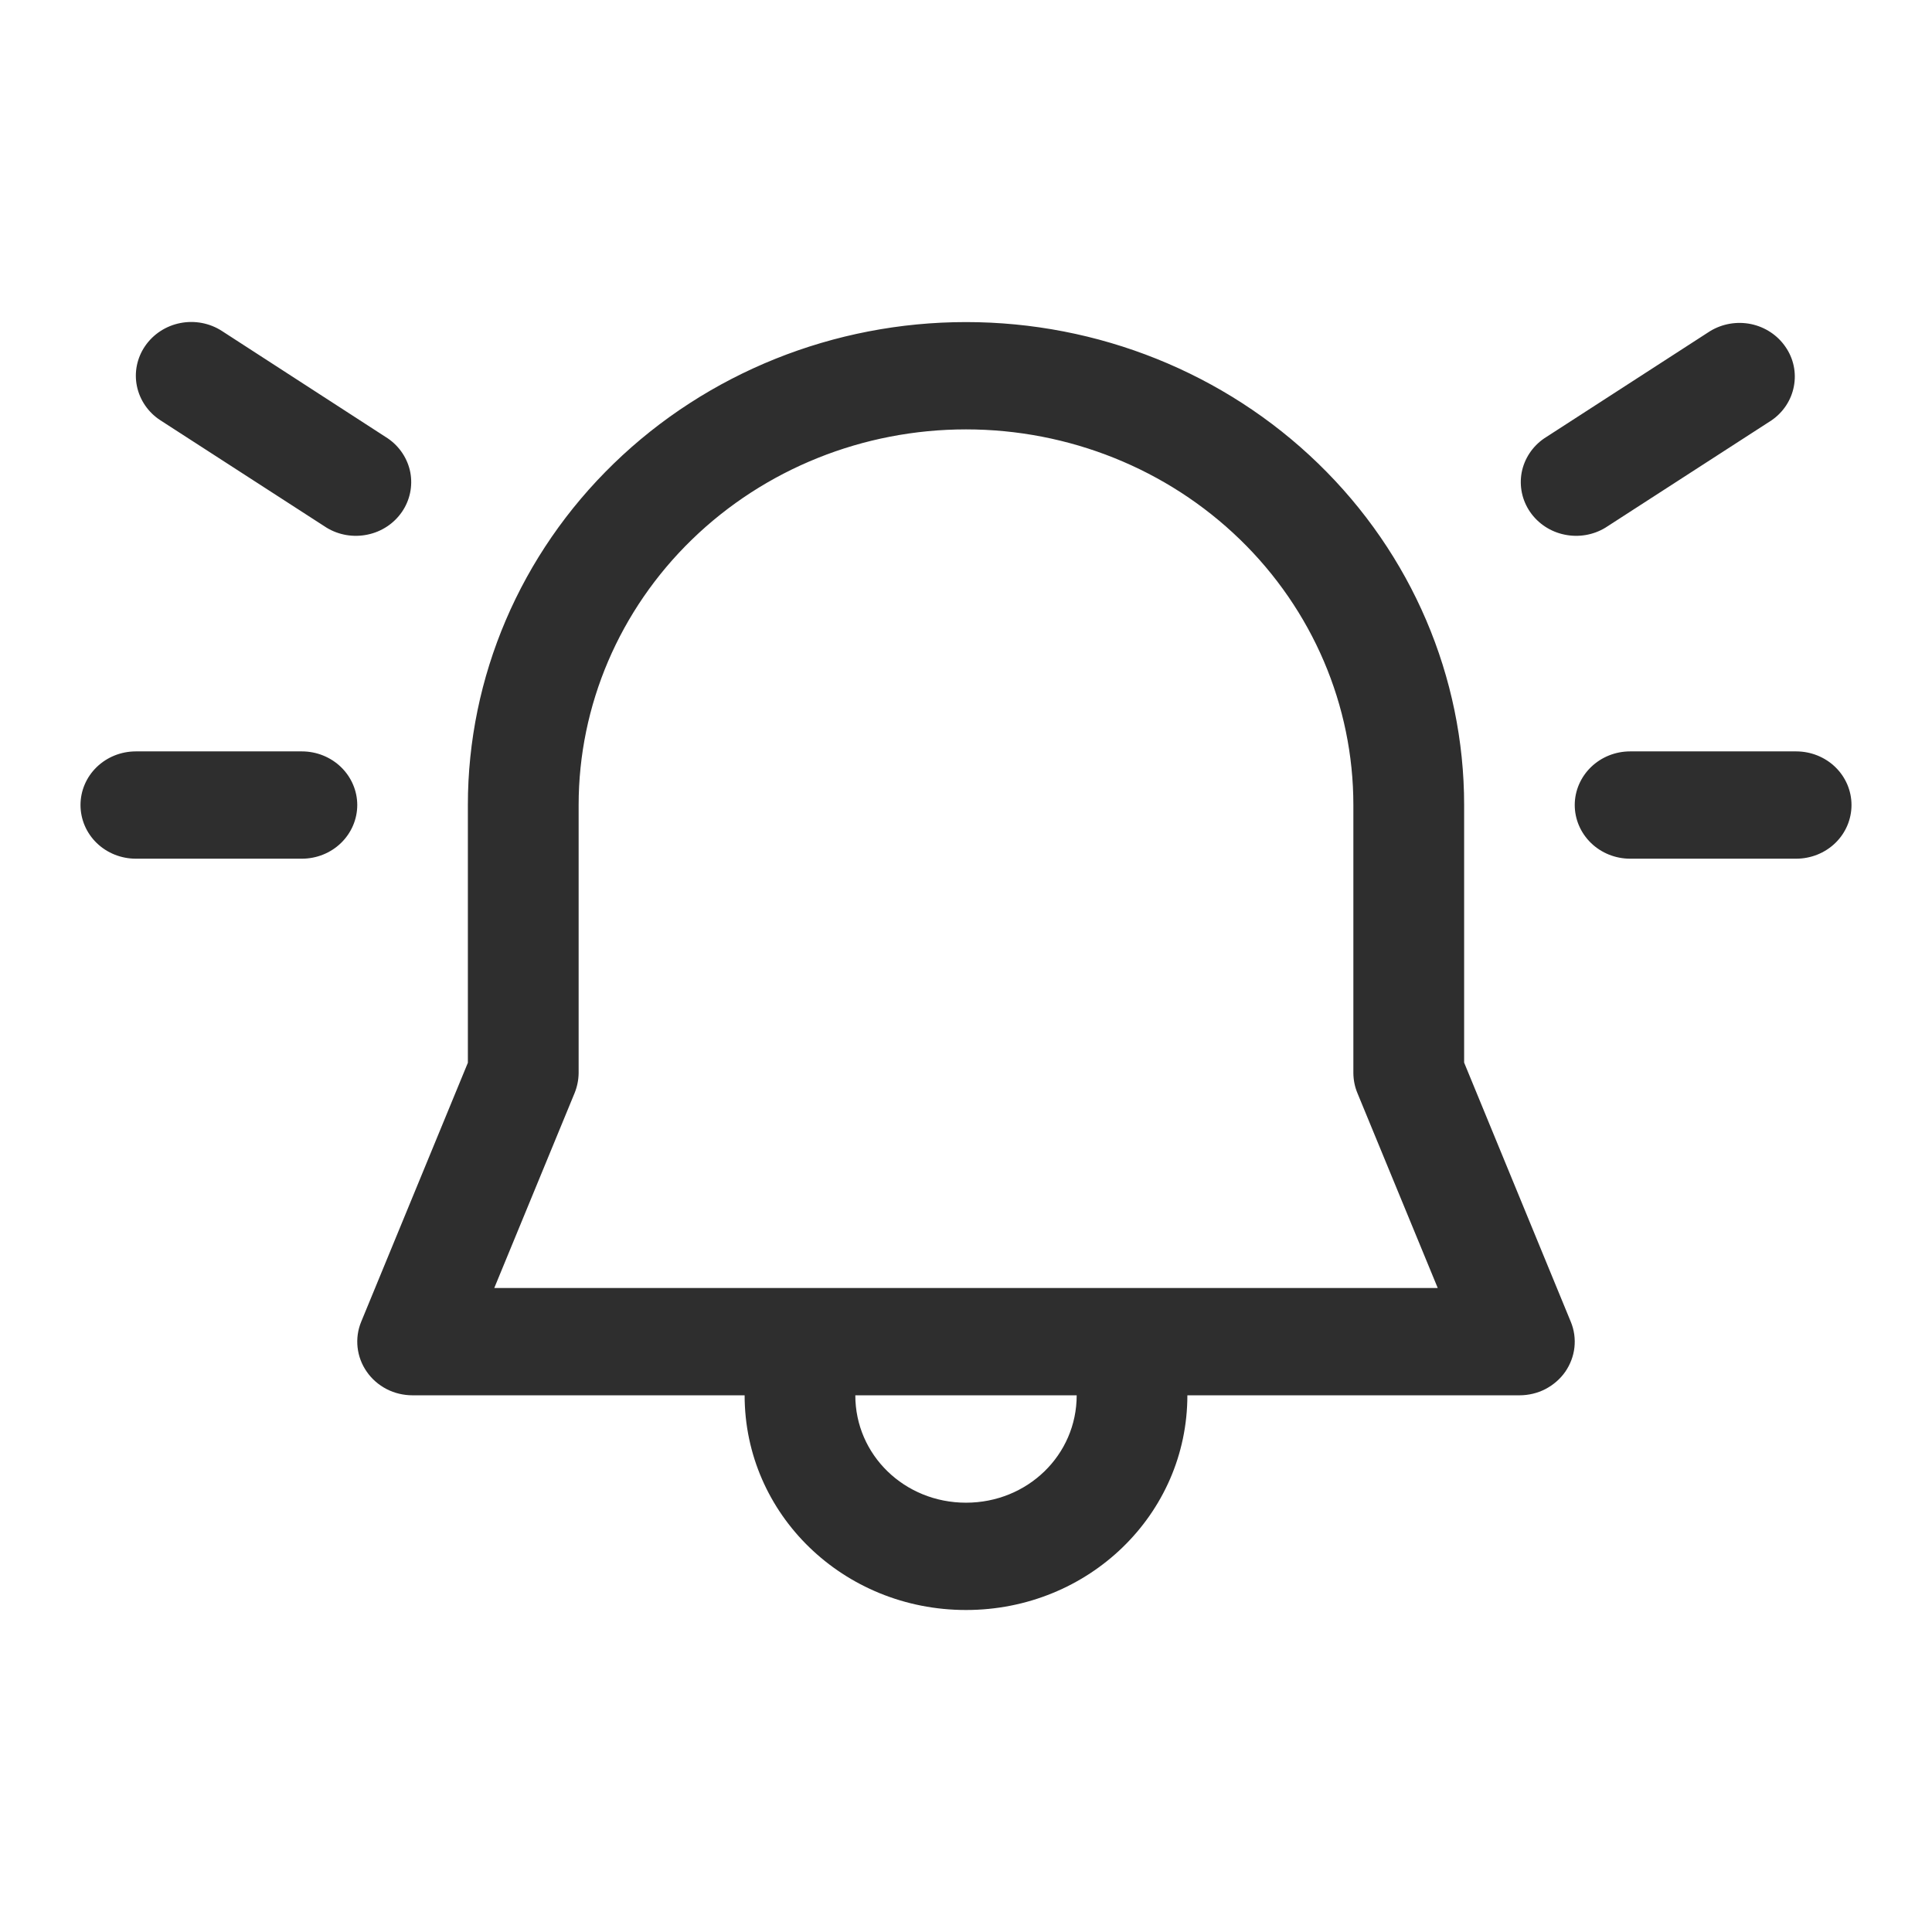
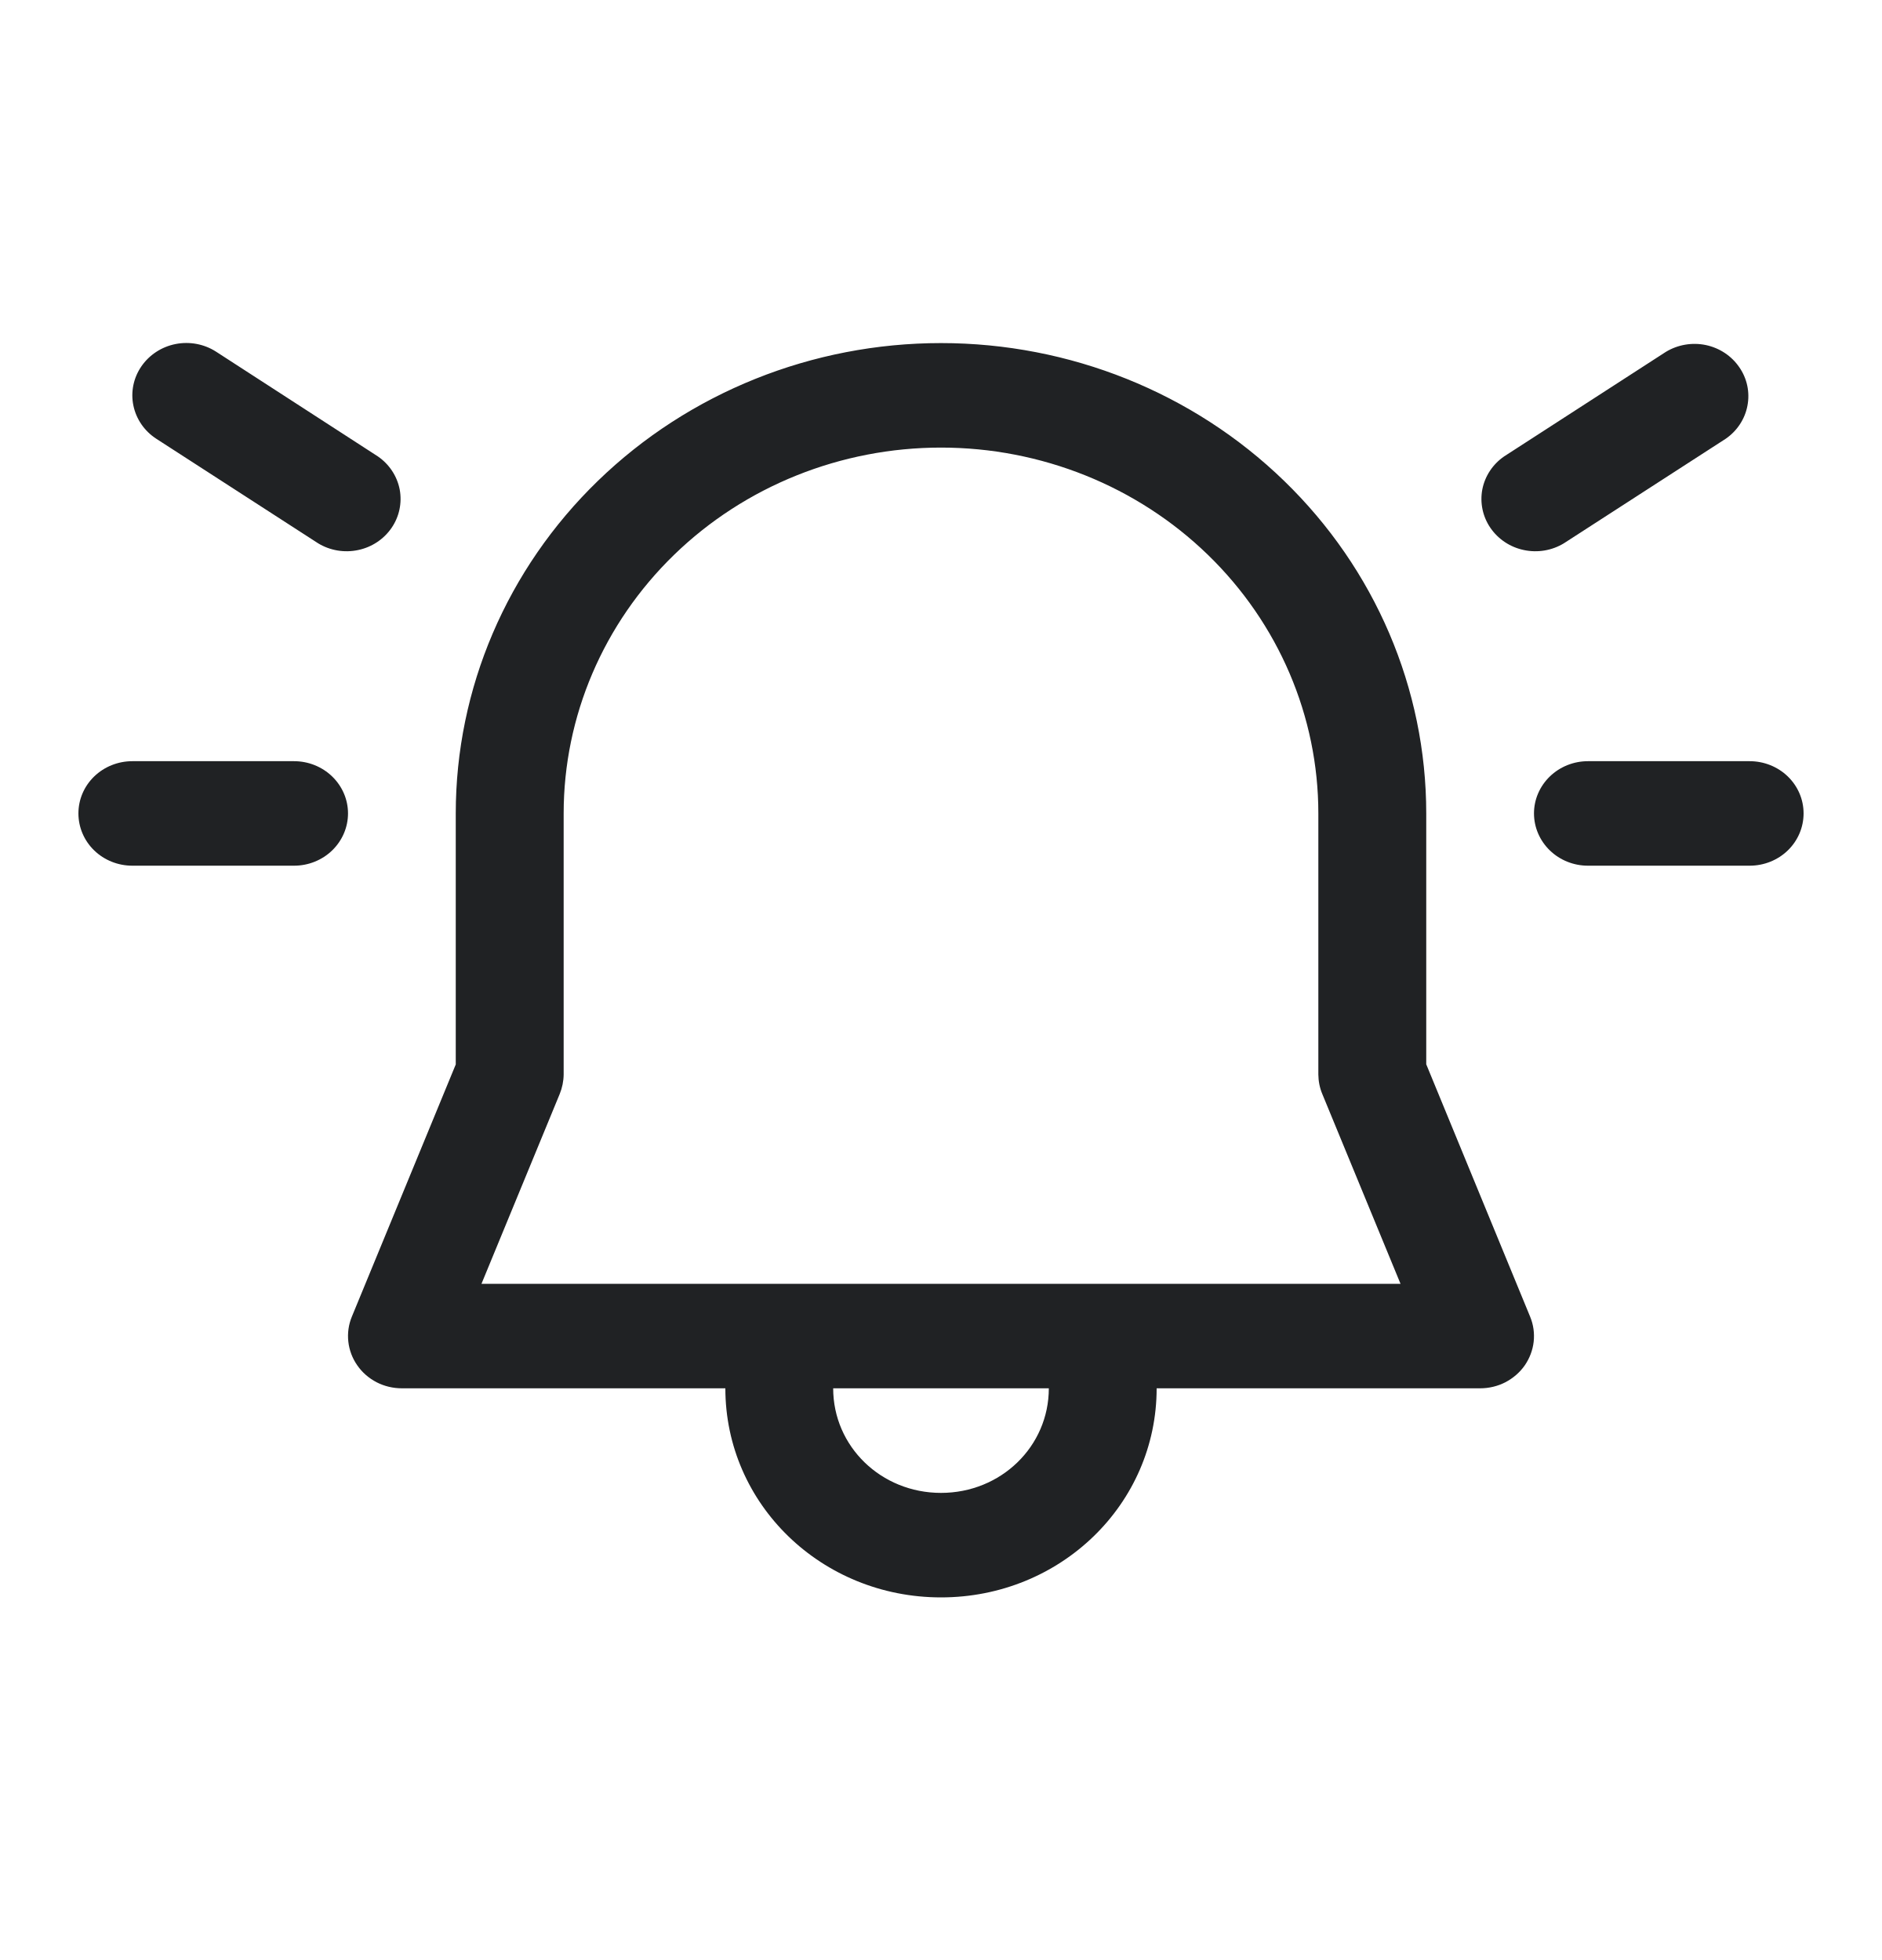
- <svg xmlns="http://www.w3.org/2000/svg" width="24" height="24" viewBox="0 0 24 24" fill="none">
-   <path d="M1.803 4.298C1.904 4.151 2.061 4.048 2.24 4.013C2.418 3.978 2.604 4.013 2.756 4.111L4.818 5.446C4.964 5.546 5.064 5.698 5.097 5.868C5.129 6.039 5.092 6.215 4.993 6.359C4.894 6.503 4.741 6.605 4.566 6.641C4.391 6.678 4.208 6.647 4.057 6.555L1.994 5.222C1.842 5.124 1.737 4.971 1.701 4.798C1.665 4.625 1.702 4.445 1.803 4.298ZM12 4.001C10.359 4.001 8.785 4.633 7.625 5.758C6.464 6.883 5.812 8.409 5.812 10V13.202L4.487 16.419C4.445 16.52 4.43 16.63 4.442 16.738C4.454 16.846 4.493 16.95 4.556 17.04C4.619 17.131 4.703 17.204 4.803 17.256C4.902 17.307 5.013 17.333 5.125 17.333H9.25C9.25 18.811 10.476 20 12 20C13.524 20 14.75 18.811 14.75 17.333H18.875C18.987 17.333 19.098 17.307 19.197 17.256C19.296 17.204 19.381 17.131 19.444 17.041C19.506 16.951 19.546 16.847 19.558 16.739C19.57 16.631 19.555 16.521 19.513 16.42L18.188 13.2V10C18.188 8.409 17.536 6.883 16.375 5.758C15.215 4.633 13.641 4.001 12 4.001ZM13.375 17.333C13.375 18.075 12.764 18.667 12 18.667C11.236 18.667 10.625 18.075 10.625 17.333H13.375ZM7.188 10C7.188 8.763 7.695 7.576 8.597 6.701C9.5 5.825 10.724 5.334 12 5.334C13.276 5.334 14.5 5.825 15.403 6.701C16.305 7.576 16.812 8.763 16.812 10V13.331C16.813 13.415 16.829 13.499 16.862 13.578L17.86 16H6.14L7.138 13.578C7.17 13.499 7.187 13.415 7.188 13.331V10ZM21.244 4.113C21.396 4.021 21.578 3.99 21.753 4.026C21.928 4.063 22.081 4.164 22.18 4.309C22.28 4.453 22.317 4.629 22.284 4.8C22.252 4.97 22.152 5.122 22.006 5.222L19.943 6.555C19.792 6.647 19.609 6.678 19.434 6.641C19.259 6.605 19.106 6.503 19.007 6.359C18.908 6.215 18.871 6.039 18.903 5.868C18.936 5.698 19.036 5.546 19.182 5.446L21.244 4.113ZM1 10C1 9.824 1.072 9.654 1.201 9.529C1.33 9.404 1.505 9.334 1.688 9.334H3.75C3.932 9.334 4.107 9.404 4.236 9.529C4.365 9.654 4.438 9.824 4.438 10C4.438 10.177 4.365 10.347 4.236 10.472C4.107 10.597 3.932 10.667 3.75 10.667H1.688C1.505 10.667 1.33 10.597 1.201 10.472C1.072 10.347 1 10.177 1 10ZM22.312 9.334C22.495 9.334 22.67 9.404 22.799 9.529C22.928 9.654 23 9.824 23 10C23 10.177 22.928 10.347 22.799 10.472C22.67 10.597 22.495 10.667 22.312 10.667H20.25C20.068 10.667 19.893 10.597 19.764 10.472C19.635 10.347 19.562 10.177 19.562 10C19.562 9.824 19.635 9.654 19.764 9.529C19.893 9.404 20.068 9.334 20.25 9.334H22.312Z" fill="#2E2E2E" />
+ <svg xmlns="http://www.w3.org/2000/svg" width="24" height="25" viewBox="0 0 24 25" fill="none">
+   <path d="M1.803 4.673C1.904 4.526 2.061 4.423 2.24 4.388C2.418 4.353 2.604 4.388 2.756 4.486L4.818 5.821C4.964 5.921 5.064 6.073 5.097 6.243C5.129 6.414 5.092 6.59 4.993 6.734C4.894 6.878 4.741 6.98 4.566 7.016C4.391 7.053 4.208 7.022 4.057 6.93L1.994 5.597C1.842 5.499 1.737 5.346 1.701 5.173C1.665 5 1.702 4.82 1.803 4.673ZM12 4.376C10.359 4.376 8.785 5.008 7.625 6.133C6.464 7.258 5.812 8.784 5.812 10.375V13.577L4.487 16.794C4.445 16.895 4.43 17.005 4.442 17.113C4.454 17.221 4.493 17.325 4.556 17.415C4.619 17.506 4.703 17.579 4.803 17.631C4.902 17.682 5.013 17.708 5.125 17.708H9.25C9.25 19.186 10.476 20.375 12 20.375C13.524 20.375 14.75 19.186 14.75 17.708H18.875C18.987 17.708 19.098 17.682 19.197 17.631C19.296 17.579 19.381 17.506 19.444 17.416C19.506 17.326 19.546 17.222 19.558 17.114C19.57 17.006 19.555 16.896 19.513 16.795L18.188 13.575V10.375C18.188 8.784 17.536 7.258 16.375 6.133C15.215 5.008 13.641 4.376 12 4.376ZM13.375 17.708C13.375 18.45 12.764 19.042 12 19.042C11.236 19.042 10.625 18.45 10.625 17.708H13.375ZM7.188 10.375C7.188 9.138 7.695 7.951 8.597 7.076C9.5 6.2 10.724 5.709 12 5.709C13.276 5.709 14.5 6.2 15.403 7.076C16.305 7.951 16.812 9.138 16.812 10.375V13.706C16.813 13.79 16.829 13.874 16.862 13.953L17.86 16.375H6.14L7.138 13.953C7.17 13.874 7.187 13.79 7.188 13.706V10.375ZM21.244 4.488C21.396 4.396 21.578 4.365 21.753 4.401C21.928 4.438 22.081 4.539 22.18 4.684C22.28 4.828 22.317 5.004 22.284 5.175C22.252 5.345 22.152 5.497 22.006 5.597L19.943 6.93C19.792 7.022 19.609 7.053 19.434 7.016C19.259 6.98 19.106 6.878 19.007 6.734C18.908 6.59 18.871 6.414 18.903 6.243C18.936 6.073 19.036 5.921 19.182 5.821L21.244 4.488ZM1 10.375C1 10.198 1.072 10.029 1.201 9.904C1.33 9.779 1.505 9.709 1.688 9.709H3.75C3.932 9.709 4.107 9.779 4.236 9.904C4.365 10.029 4.438 10.198 4.438 10.375C4.438 10.552 4.365 10.722 4.236 10.847C4.107 10.972 3.932 11.042 3.75 11.042H1.688C1.505 11.042 1.33 10.972 1.201 10.847C1.072 10.722 1 10.552 1 10.375ZM22.312 9.709C22.495 9.709 22.67 9.779 22.799 9.904C22.928 10.029 23 10.198 23 10.375C23 10.552 22.928 10.722 22.799 10.847C22.67 10.972 22.495 11.042 22.312 11.042H20.25C20.068 11.042 19.893 10.972 19.764 10.847C19.635 10.722 19.562 10.552 19.562 10.375C19.562 10.198 19.635 10.029 19.764 9.904C19.893 9.779 20.068 9.709 20.25 9.709H22.312Z" fill="#202224" />
</svg>
